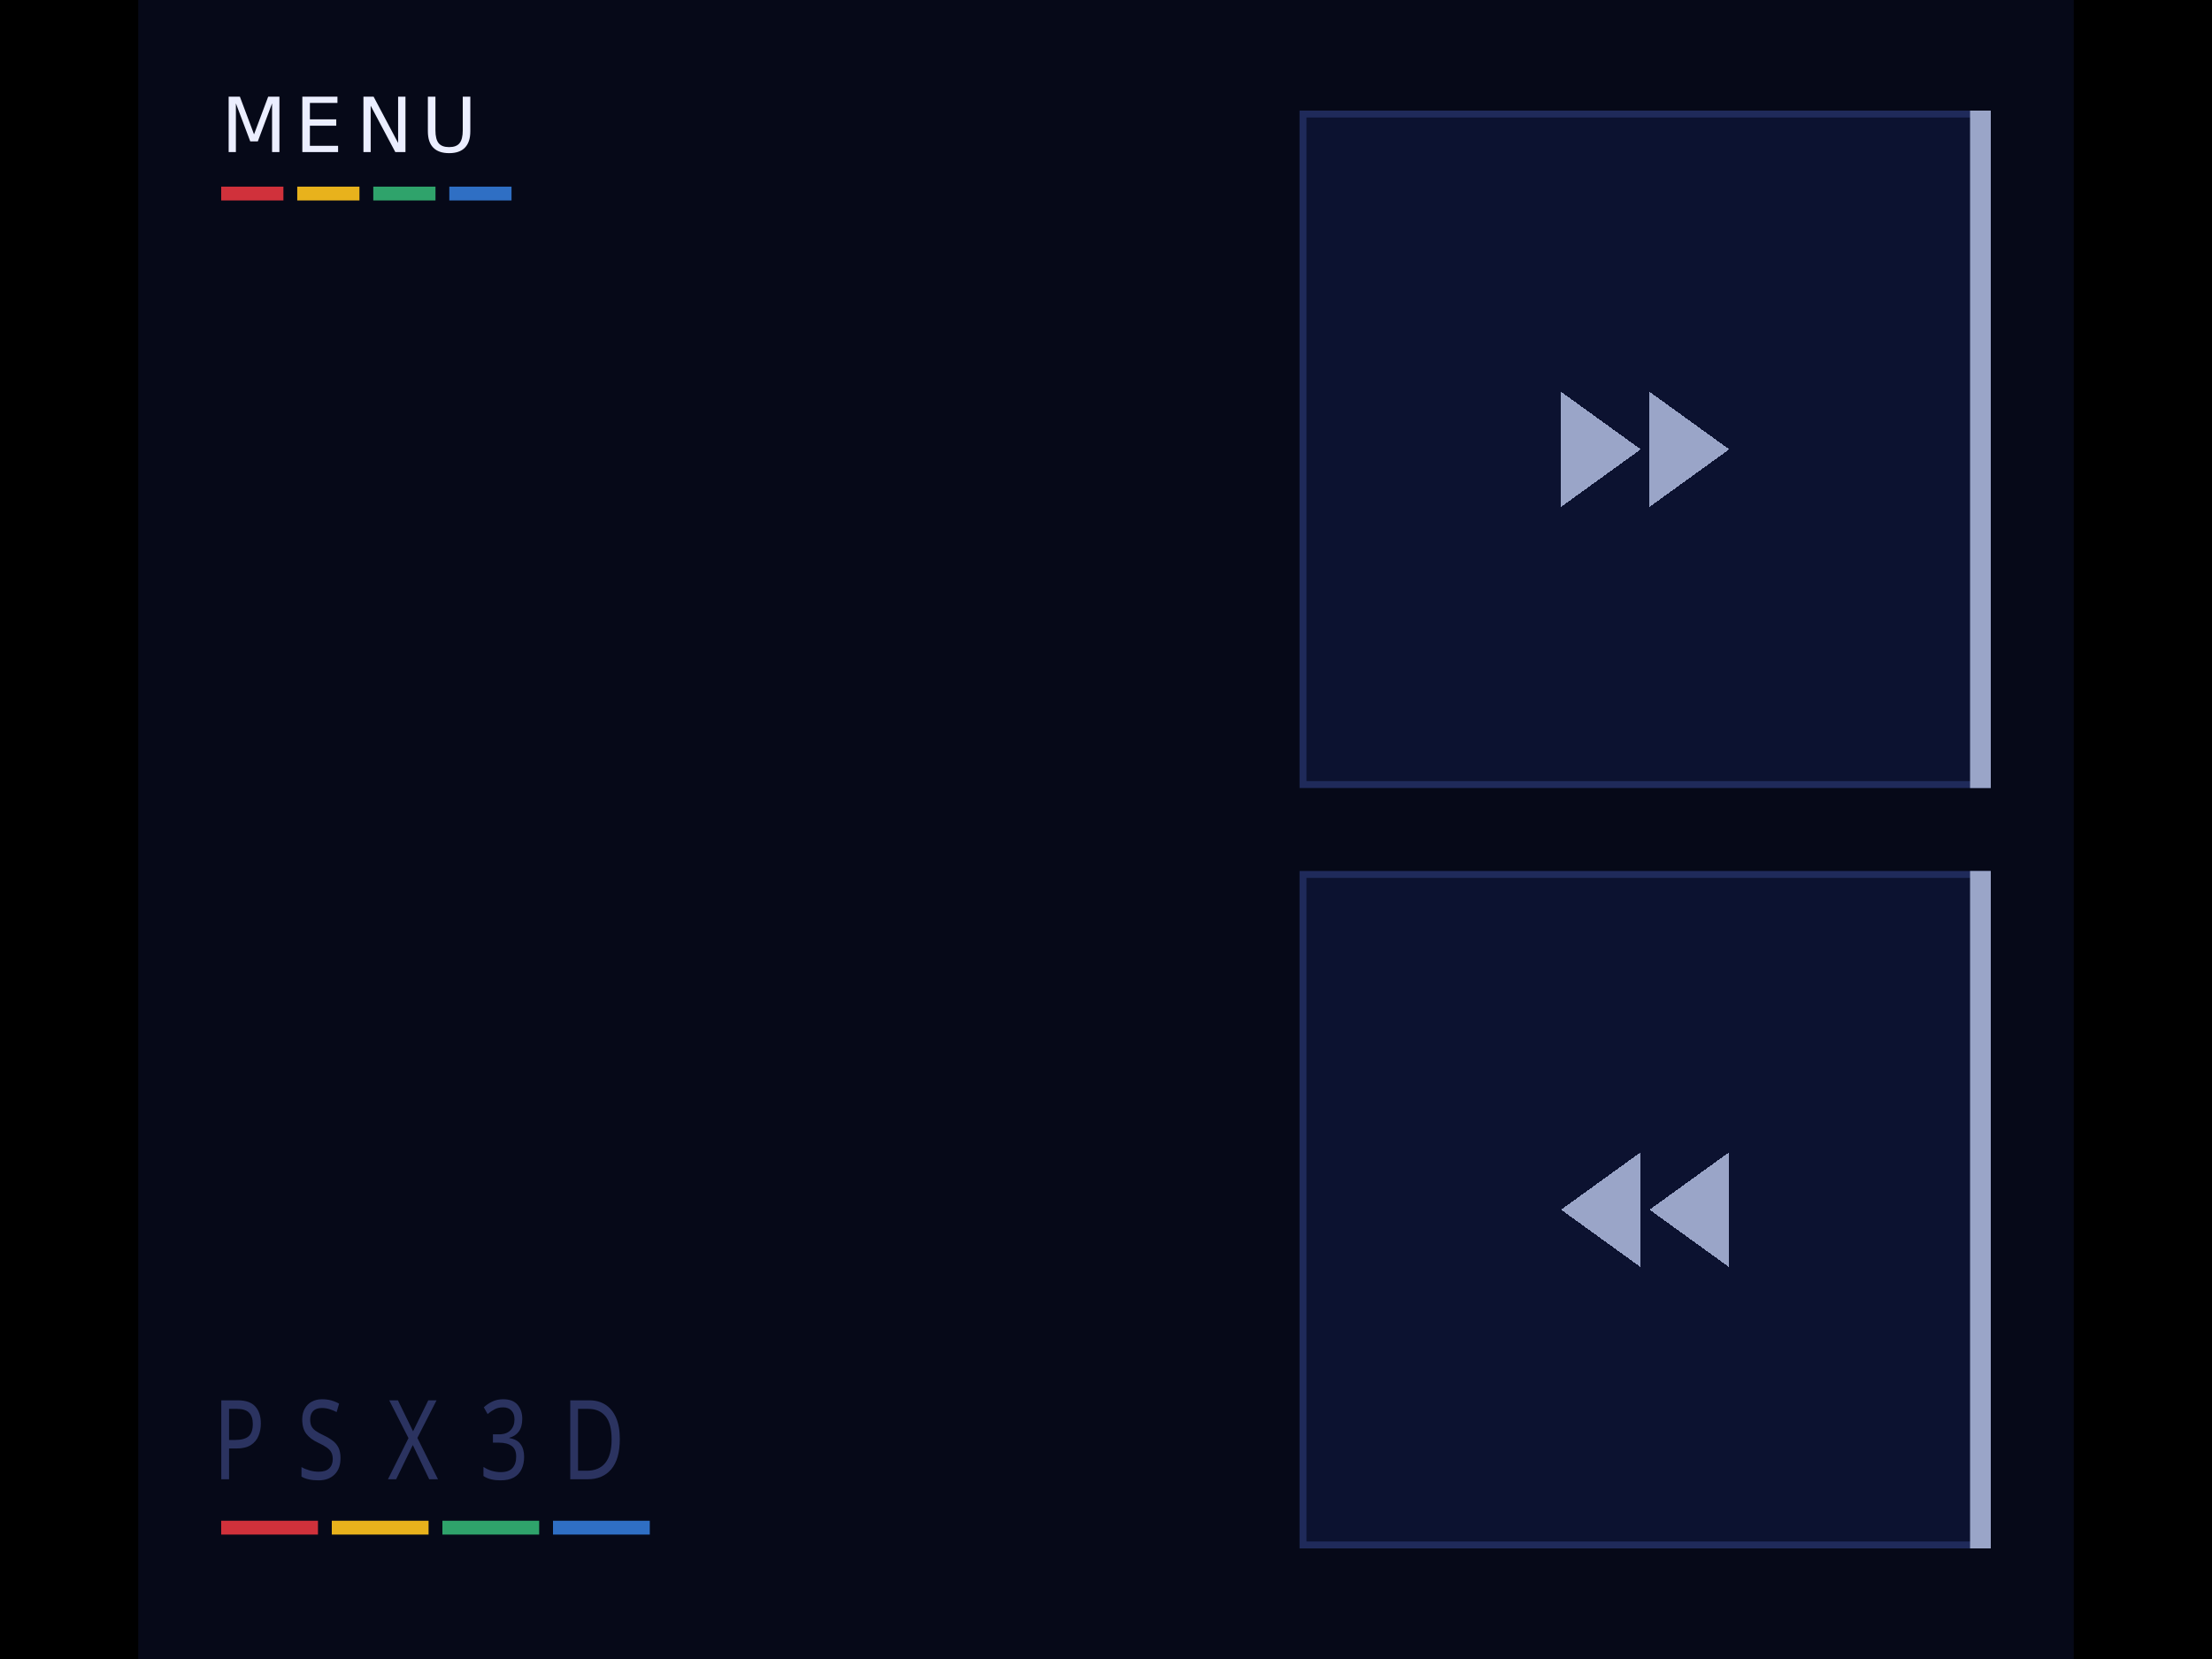
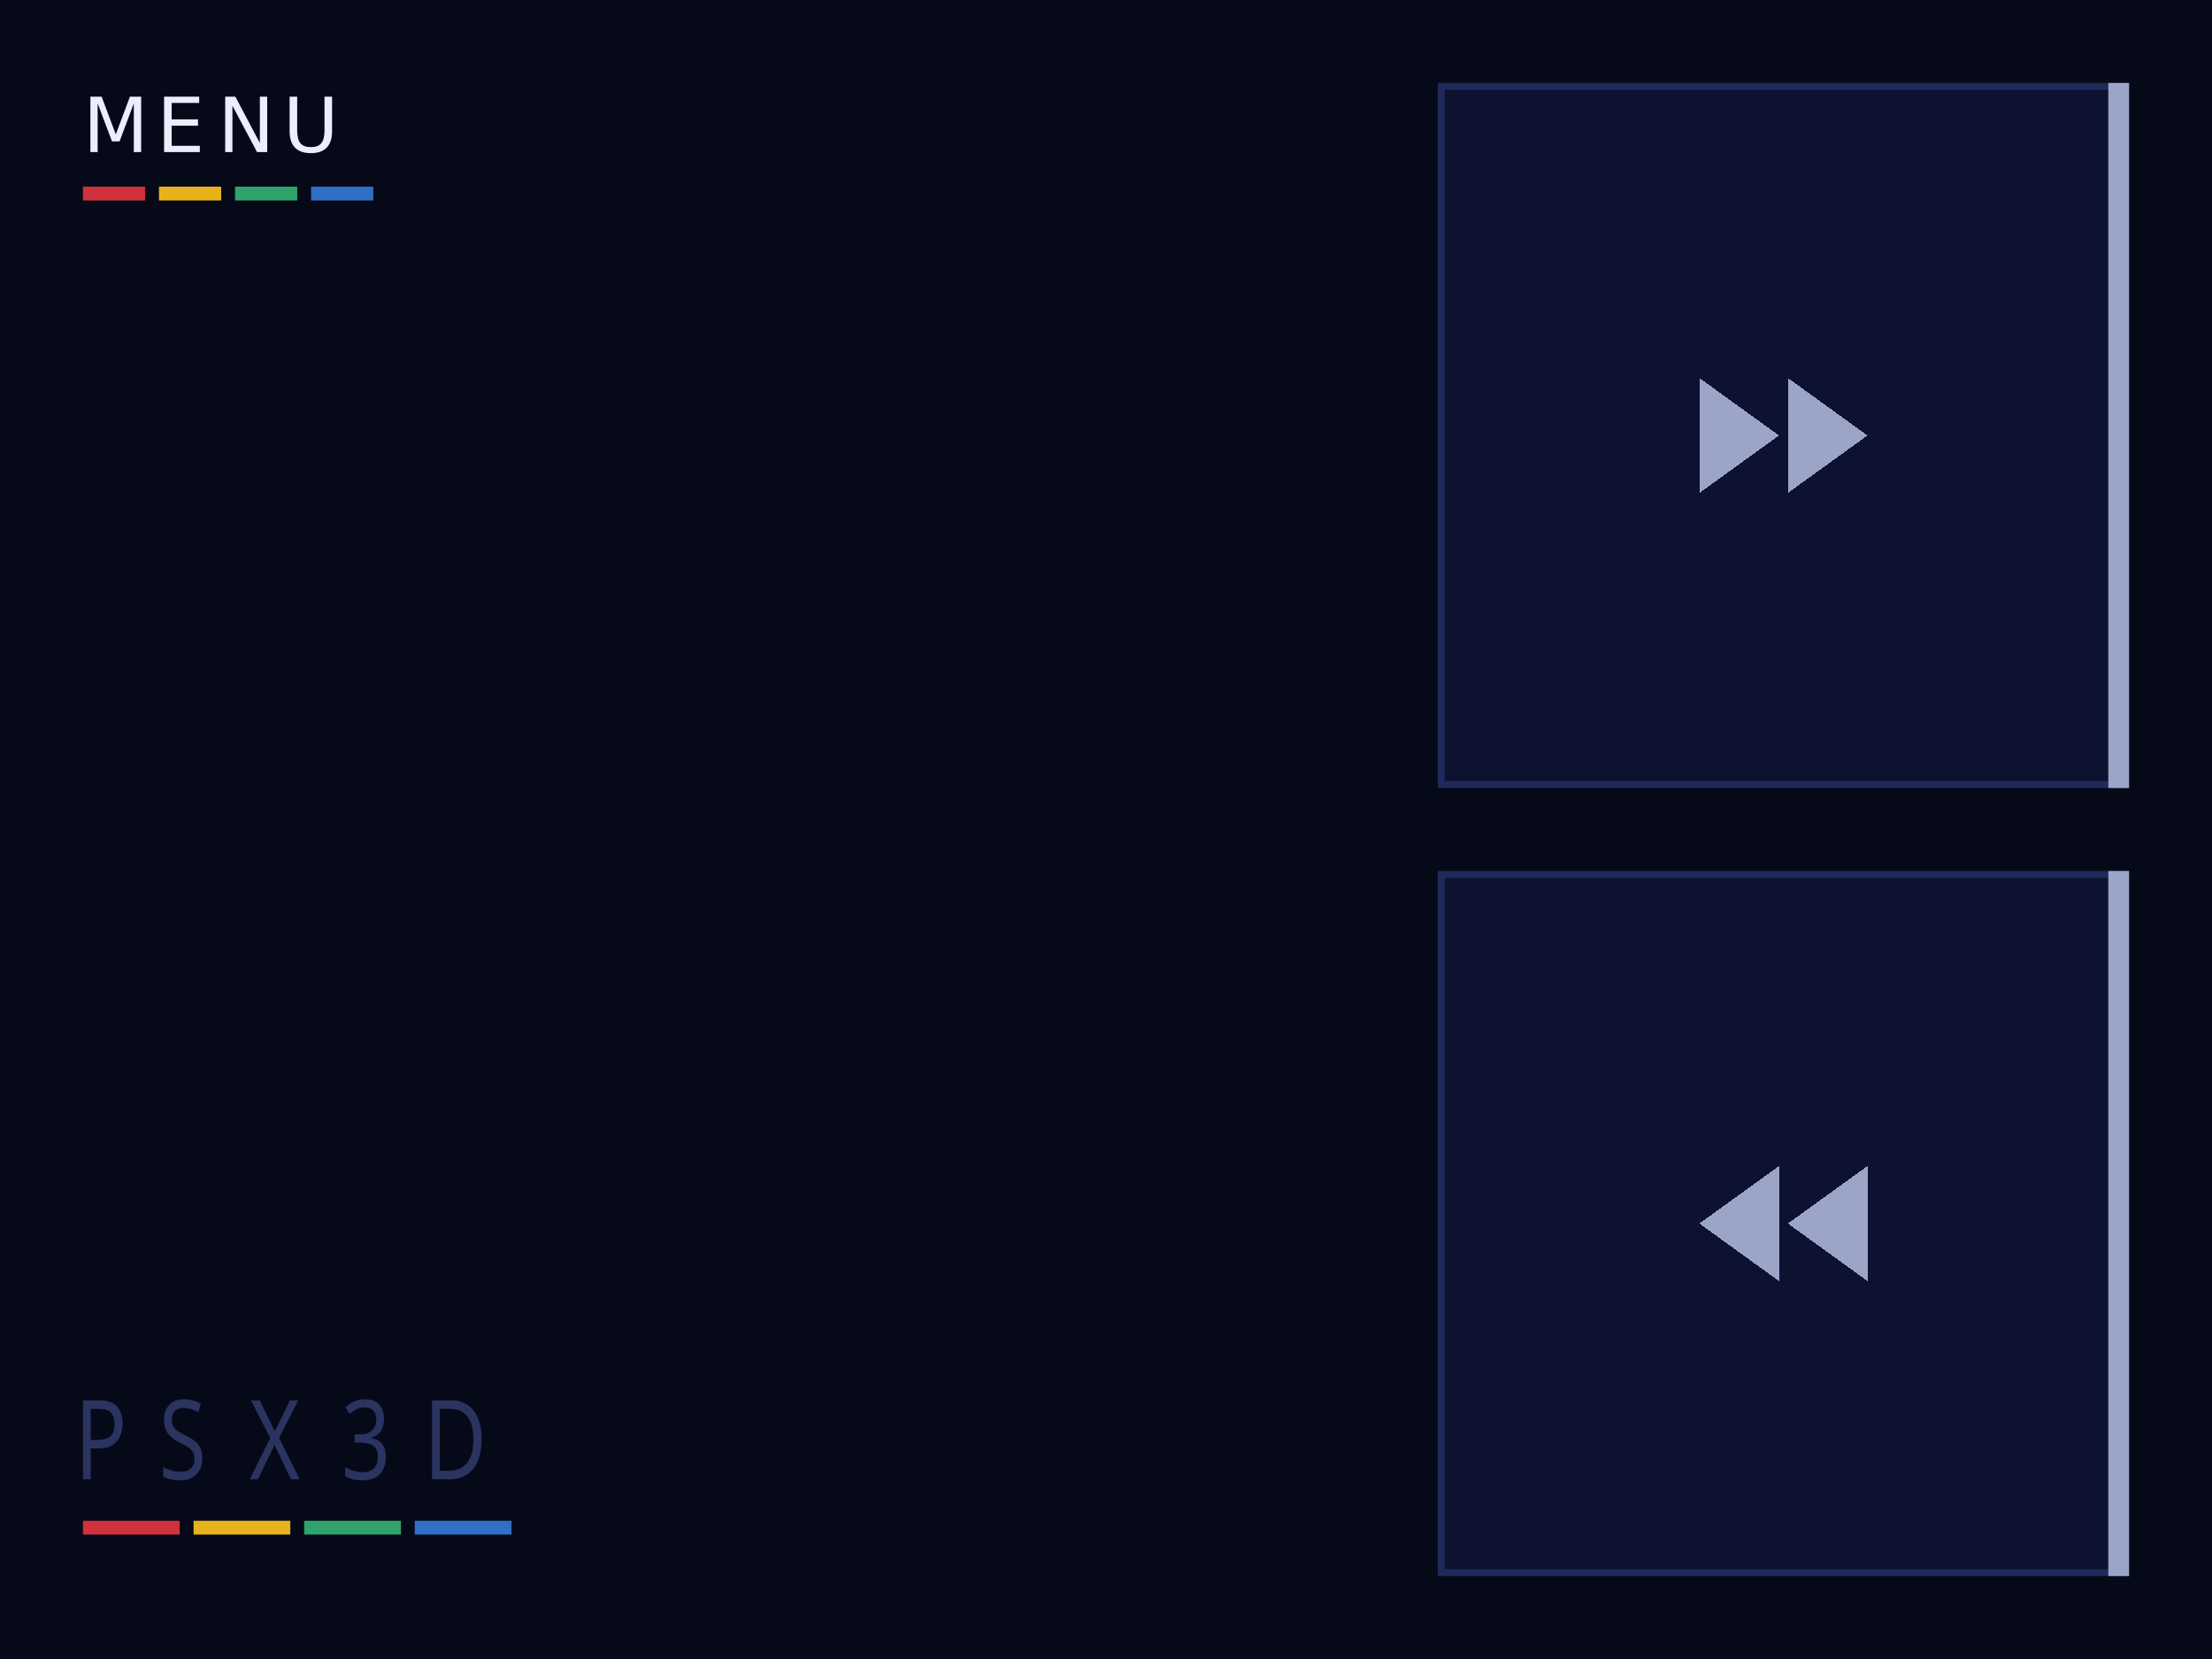
<svg xmlns="http://www.w3.org/2000/svg" width="640" height="480" viewBox="0 0 320 240">
  <rect width="320" height="240" fill="black" />
-   <rect x="20" y="0" width="280" height="240" fill="#060918" />
-   <text x="32" y="22" font-family="DejaVu Sans" font-size="11" transform="translate(32 0) scale(1 1) translate(-32 0)" fill="#ebeeff" text-anchor="start">M</text>
-   <text x="42.661" y="22" font-family="DejaVu Sans" font-size="11" transform="translate(42.6609 0) scale(1 1) translate(-42.6609 0)" fill="#ebeeff" text-anchor="start">E</text>
-   <text x="51.5" y="22" font-family="DejaVu Sans" font-size="11" transform="translate(51.5 0) scale(1 1) translate(-51.5 0)" fill="#ebeeff" text-anchor="start">N</text>
-   <text x="60.946" y="22" font-family="DejaVu Sans" font-size="11" transform="translate(60.9464 0) scale(1 1) translate(-60.9464 0)" fill="#ebeeff" text-anchor="start">U</text>
-   <rect x="32" y="27" width="9" height="2" fill="#d0313b" />
-   <rect x="32" y="220" width="14" height="2" fill="#d0313b" />
-   <rect x="43" y="27" width="9" height="2" fill="#e8b21c" />
-   <rect x="48" y="220" width="14" height="2" fill="#e8b21c" />
-   <rect x="54" y="27" width="9" height="2" fill="#2fa36b" />
-   <rect x="64" y="220" width="14" height="2" fill="#2fa36b" />
-   <rect x="65" y="27" width="9" height="2" fill="#2f6fc4" />
-   <rect x="80" y="220" width="14" height="2" fill="#2f6fc4" />
-   <text x="30.8" y="214" font-family="Michroma" font-size="16" transform="translate(30.7999 0) scale(0.782664 1) translate(-30.7999 0)" fill="#2b3360" text-anchor="start">P</text>
-   <text x="42.977" y="214" font-family="Michroma" font-size="16" transform="translate(42.9769 0) scale(0.782664 1) translate(-42.9769 0)" fill="#2b3360" text-anchor="start">S</text>
-   <text x="56.073" y="214" font-family="Michroma" font-size="16" transform="translate(56.0734 0) scale(0.782664 1) translate(-56.0734 0)" fill="#2b3360" text-anchor="start">X</text>
-   <text x="69.379" y="214" font-family="Michroma" font-size="16" transform="translate(69.3787 0) scale(0.782664 1) translate(-69.3787 0)" fill="#2b3360" text-anchor="start">3</text>
-   <text x="81.288" y="214" font-family="Michroma" font-size="16" transform="translate(81.2882 0) scale(0.782664 1) translate(-81.2882 0)" fill="#2b3360" text-anchor="start">D</text>
-   <rect x="188" y="16" width="100" height="98" fill="#1f2a5a" />
-   <rect x="189" y="17" width="98" height="96" fill="#0c1230" />
-   <rect x="285" y="16" width="3" height="98" fill="#9aa5c8" />
+   <rect x="0" y="0" width="320" height="240" fill="#060918" />
+   <text x="12" y="22" font-family="DejaVu Sans" font-size="11" transform="translate(12 0) scale(1 1) translate(-12 0)" fill="#ebeeff" text-anchor="start">M</text>
+   <text x="22.661" y="22" font-family="DejaVu Sans" font-size="11" transform="translate(22.6609 0) scale(1 1) translate(-22.6609 0)" fill="#ebeeff" text-anchor="start">E</text>
+   <text x="31.5" y="22" font-family="DejaVu Sans" font-size="11" transform="translate(31.5 0) scale(1 1) translate(-31.5 0)" fill="#ebeeff" text-anchor="start">N</text>
+   <text x="40.946" y="22" font-family="DejaVu Sans" font-size="11" transform="translate(40.9464 0) scale(1 1) translate(-40.9464 0)" fill="#ebeeff" text-anchor="start">U</text>
+   <rect x="12" y="27" width="9" height="2" fill="#d0313b" />
+   <rect x="12" y="220" width="14" height="2" fill="#d0313b" />
+   <rect x="23" y="27" width="9" height="2" fill="#e8b21c" />
+   <rect x="28" y="220" width="14" height="2" fill="#e8b21c" />
+   <rect x="34" y="27" width="9" height="2" fill="#2fa36b" />
+   <rect x="44" y="220" width="14" height="2" fill="#2fa36b" />
+   <rect x="45" y="27" width="9" height="2" fill="#2f6fc4" />
+   <rect x="60" y="220" width="14" height="2" fill="#2f6fc4" />
+   <text x="10.8" y="214" font-family="Michroma" font-size="16" transform="translate(10.7999 0) scale(0.782664 1) translate(-10.7999 0)" fill="#2b3360" text-anchor="start">P</text>
+   <text x="22.977" y="214" font-family="Michroma" font-size="16" transform="translate(22.9769 0) scale(0.782664 1) translate(-22.9769 0)" fill="#2b3360" text-anchor="start">S</text>
+   <text x="36.073" y="214" font-family="Michroma" font-size="16" transform="translate(36.0734 0) scale(0.782664 1) translate(-36.0734 0)" fill="#2b3360" text-anchor="start">X</text>
+   <text x="49.379" y="214" font-family="Michroma" font-size="16" transform="translate(49.3787 0) scale(0.782664 1) translate(-49.3787 0)" fill="#2b3360" text-anchor="start">3</text>
+   <text x="61.288" y="214" font-family="Michroma" font-size="16" transform="translate(61.2882 0) scale(0.782664 1) translate(-61.2882 0)" fill="#2b3360" text-anchor="start">D</text>
+   <rect x="208" y="12" width="100" height="102" fill="#1f2a5a" />
+   <rect x="209" y="13" width="98" height="100" fill="#0c1230" />
+   <rect x="305" y="12" width="3" height="102" fill="#9aa5c8" />
  <defs>
-     <linearGradient id="g26" gradientUnits="userSpaceOnUse" x1="0" y1="56.68" x2="0" y2="73.32">
+     <linearGradient id="g26" gradientUnits="userSpaceOnUse" x1="0" y1="54.68" x2="0" y2="71.32">
      <stop stop-color="#9aa5c8" />
      <stop offset="1" stop-color="#9aa5c8" />
    </linearGradient>
  </defs>
-   <path d="M 237.36 65 L 225.84 56.68 L 225.84 73.32 Z" shape-rendering="crispEdges" fill="url(#g26)" />
+   <path d="M 257.36 63 L 245.84 54.68 L 245.84 71.32 Z" shape-rendering="crispEdges" fill="url(#g26)" />
  <defs>
-     <linearGradient id="g27" gradientUnits="userSpaceOnUse" x1="0" y1="56.68" x2="0" y2="73.32">
+     <linearGradient id="g27" gradientUnits="userSpaceOnUse" x1="0" y1="54.68" x2="0" y2="71.32">
      <stop stop-color="#9aa5c8" />
      <stop offset="1" stop-color="#9aa5c8" />
    </linearGradient>
  </defs>
-   <path d="M 250.16 65 L 238.64 56.68 L 238.64 73.32 Z" shape-rendering="crispEdges" fill="url(#g27)" />
-   <rect x="188" y="126" width="100" height="98" fill="#1f2a5a" />
-   <rect x="189" y="127" width="98" height="96" fill="#0c1230" />
-   <rect x="285" y="126" width="3" height="98" fill="#9aa5c8" />
+   <path d="M 270.16 63 L 258.64 54.68 L 258.64 71.32 Z" shape-rendering="crispEdges" fill="url(#g27)" />
+   <rect x="208" y="126" width="100" height="102" fill="#1f2a5a" />
+   <rect x="209" y="127" width="98" height="100" fill="#0c1230" />
+   <rect x="305" y="126" width="3" height="102" fill="#9aa5c8" />
  <defs>
-     <linearGradient id="g28" gradientUnits="userSpaceOnUse" x1="0" y1="166.68" x2="0" y2="183.32">
+     <linearGradient id="g28" gradientUnits="userSpaceOnUse" x1="0" y1="168.68" x2="0" y2="185.32">
      <stop stop-color="#9aa5c8" />
      <stop offset="1" stop-color="#9aa5c8" />
    </linearGradient>
  </defs>
-   <path d="M 225.84 175 L 237.36 166.68 L 237.36 183.32 Z" shape-rendering="crispEdges" fill="url(#g28)" />
+   <path d="M 245.84 177 L 257.36 168.68 L 257.36 185.32 Z" shape-rendering="crispEdges" fill="url(#g28)" />
  <defs>
-     <linearGradient id="g29" gradientUnits="userSpaceOnUse" x1="0" y1="166.68" x2="0" y2="183.32">
+     <linearGradient id="g29" gradientUnits="userSpaceOnUse" x1="0" y1="168.68" x2="0" y2="185.32">
      <stop stop-color="#9aa5c8" />
      <stop offset="1" stop-color="#9aa5c8" />
    </linearGradient>
  </defs>
-   <path d="M 238.64 175 L 250.16 166.68 L 250.16 183.32 Z" shape-rendering="crispEdges" fill="url(#g29)" />
+   <path d="M 258.64 177 L 270.16 168.68 L 270.16 185.32 Z" shape-rendering="crispEdges" fill="url(#g29)" />
</svg>
